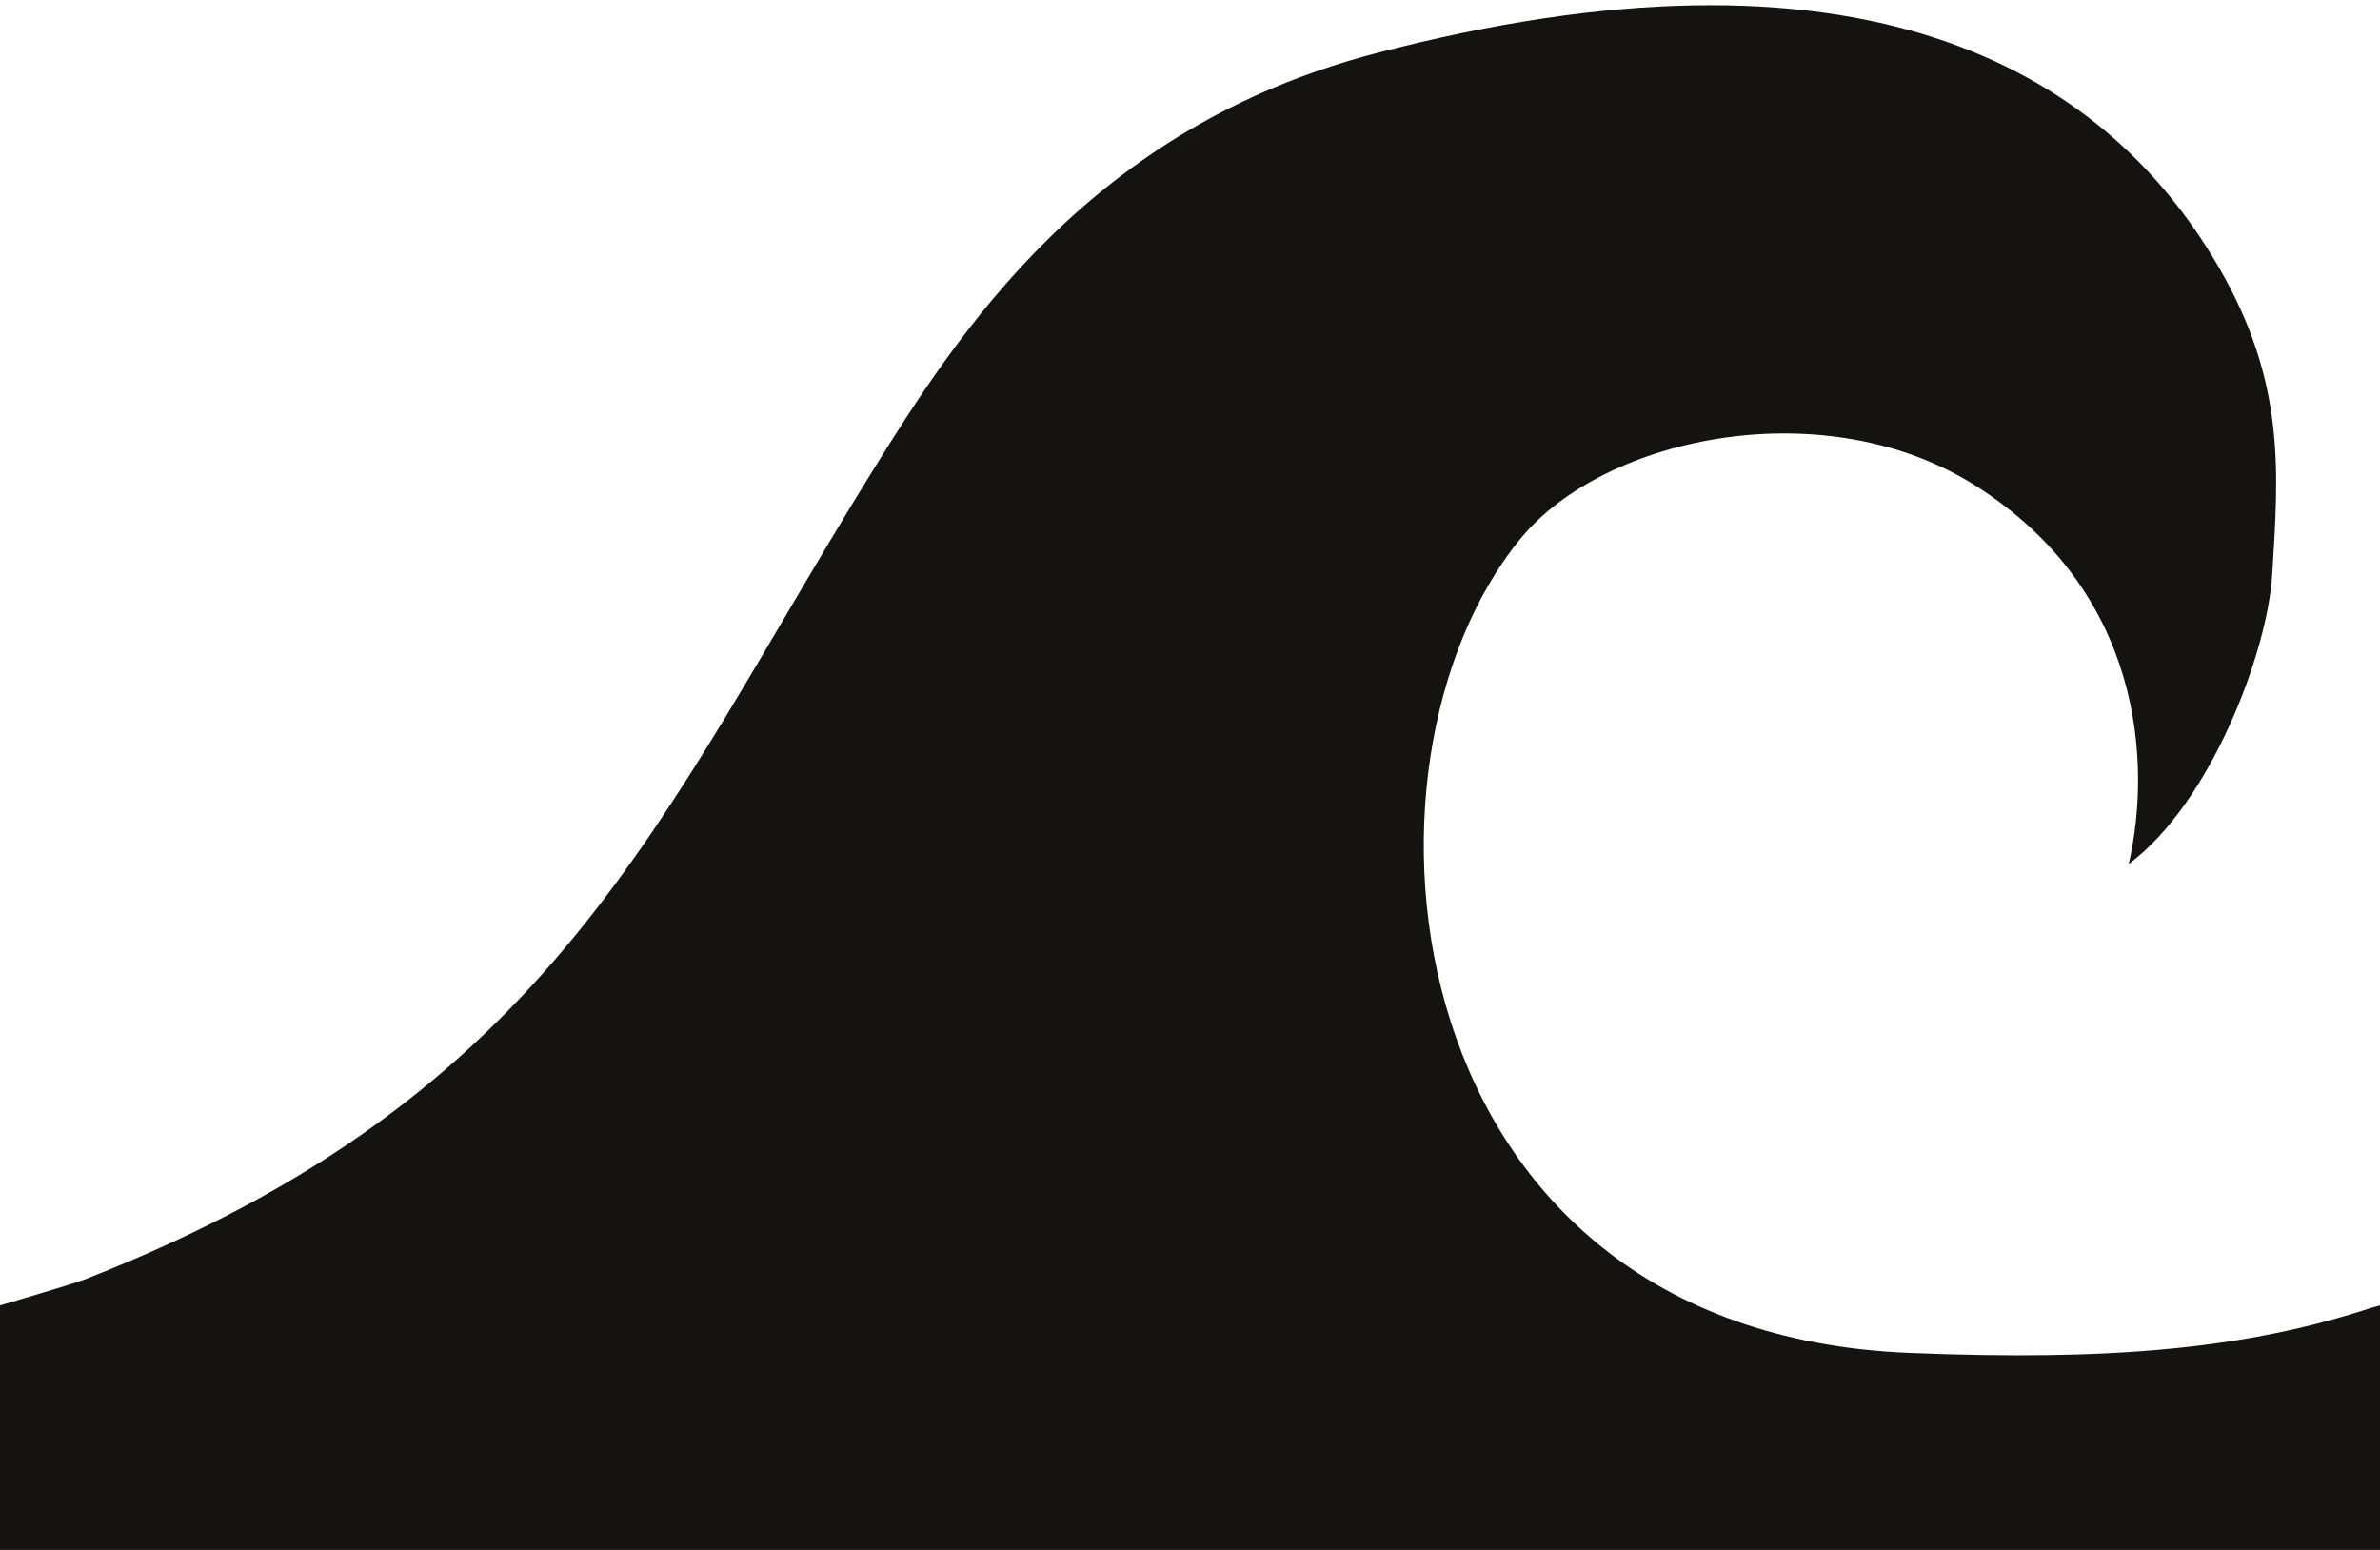
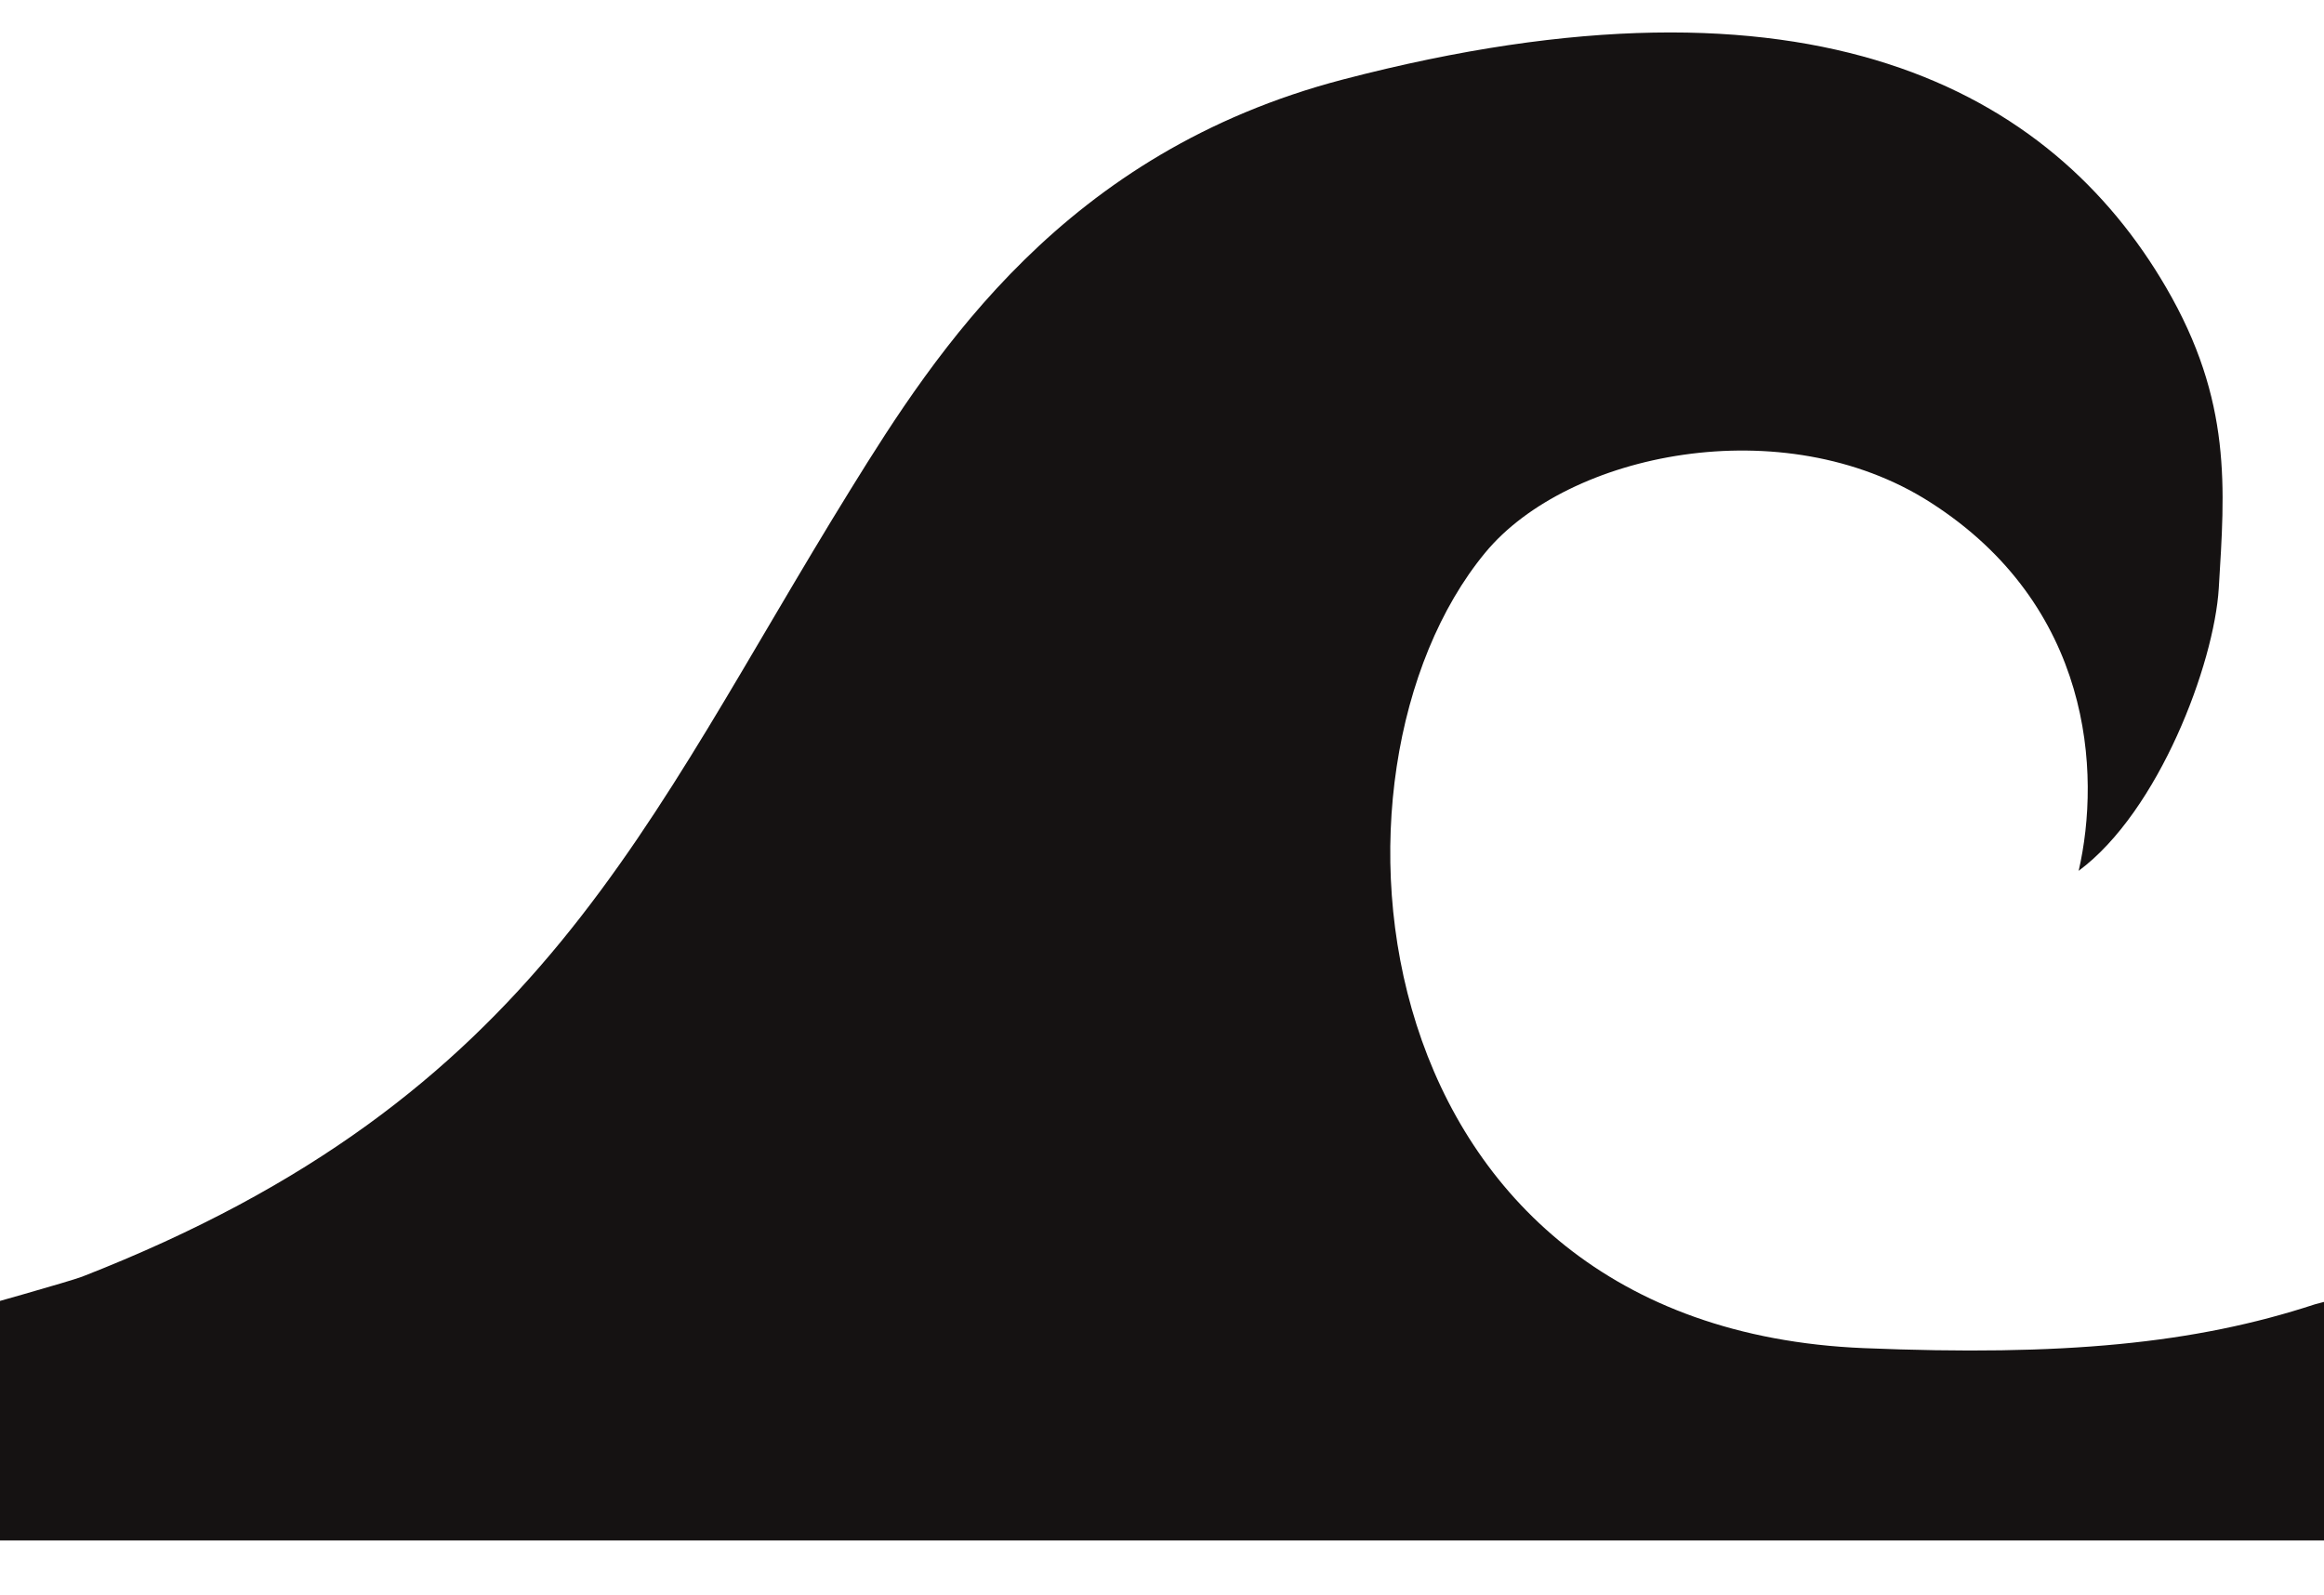
- <svg xmlns="http://www.w3.org/2000/svg" width="100%" height="100%" viewBox="0 0 86 56" version="1.1" xml:space="preserve" style="fill-rule:evenodd;clip-rule:evenodd;stroke-linejoin:round;stroke-miterlimit:2;">
-   <g>
-     <path d="M0,56L0,47.165C0,47.165 2.617,46.401 3.037,46.237C20.056,39.594 23.777,29.542 31.483,17.089C34.65,11.971 39.386,4.624 49.694,1.93C67.08,-2.614 75.918,2.36 80.149,9.611C82.612,13.832 82.33,17.064 82.106,20.757C81.936,23.553 79.89,29.013 76.921,31.216C77.755,27.595 77.424,21.4 71.419,17.569C65.989,14.105 58.02,15.736 54.961,19.441C48.257,27.561 50.22,48.11 68.974,48.881C76.325,49.183 81.209,48.724 85.668,47.258C85.685,47.253 86.001,47.164 86.001,47.164L86.001,56L0,56Z" style="fill:#151212;" />
+ <svg xmlns="http://www.w3.org/2000/svg" width="100%" height="100%" viewBox="0 0 86 59" version="1.1" xml:space="preserve" style="fill-rule:evenodd;clip-rule:evenodd;stroke-linejoin:round;stroke-miterlimit:2;">
+   <rect id="Artboard1" x="0" y="0" width="86.001" height="57.013" style="fill:none;" />
+   <clipPath id="_clip1">
+     <rect x="0" y="0" width="86.001" height="57.013" />
+   </clipPath>
+   <g clip-path="url(#_clip1)">
+     <g>
+       <path d="M-0.973,57.013L-0.926,48.41C-0.926,48.41 2.617,47.414 3.037,47.25C20.056,40.608 23.777,30.555 31.483,18.102C34.65,12.984 39.386,5.637 49.694,2.943C67.08,-1.601 75.918,3.373 80.149,10.625C82.612,14.845 82.33,18.077 82.106,21.77C81.936,24.567 79.89,30.026 76.921,32.229C77.755,28.609 77.424,22.414 71.419,18.583C65.989,15.118 58.02,16.749 54.961,20.454C48.257,28.574 50.22,49.123 68.974,49.894C76.325,50.196 81.209,49.737 85.668,48.271C85.685,48.266 86.465,48.061 86.465,48.061L86.465,57.013L-0.973,57.013Z" style="fill:#151212;" />
+     </g>
  </g>
</svg>
